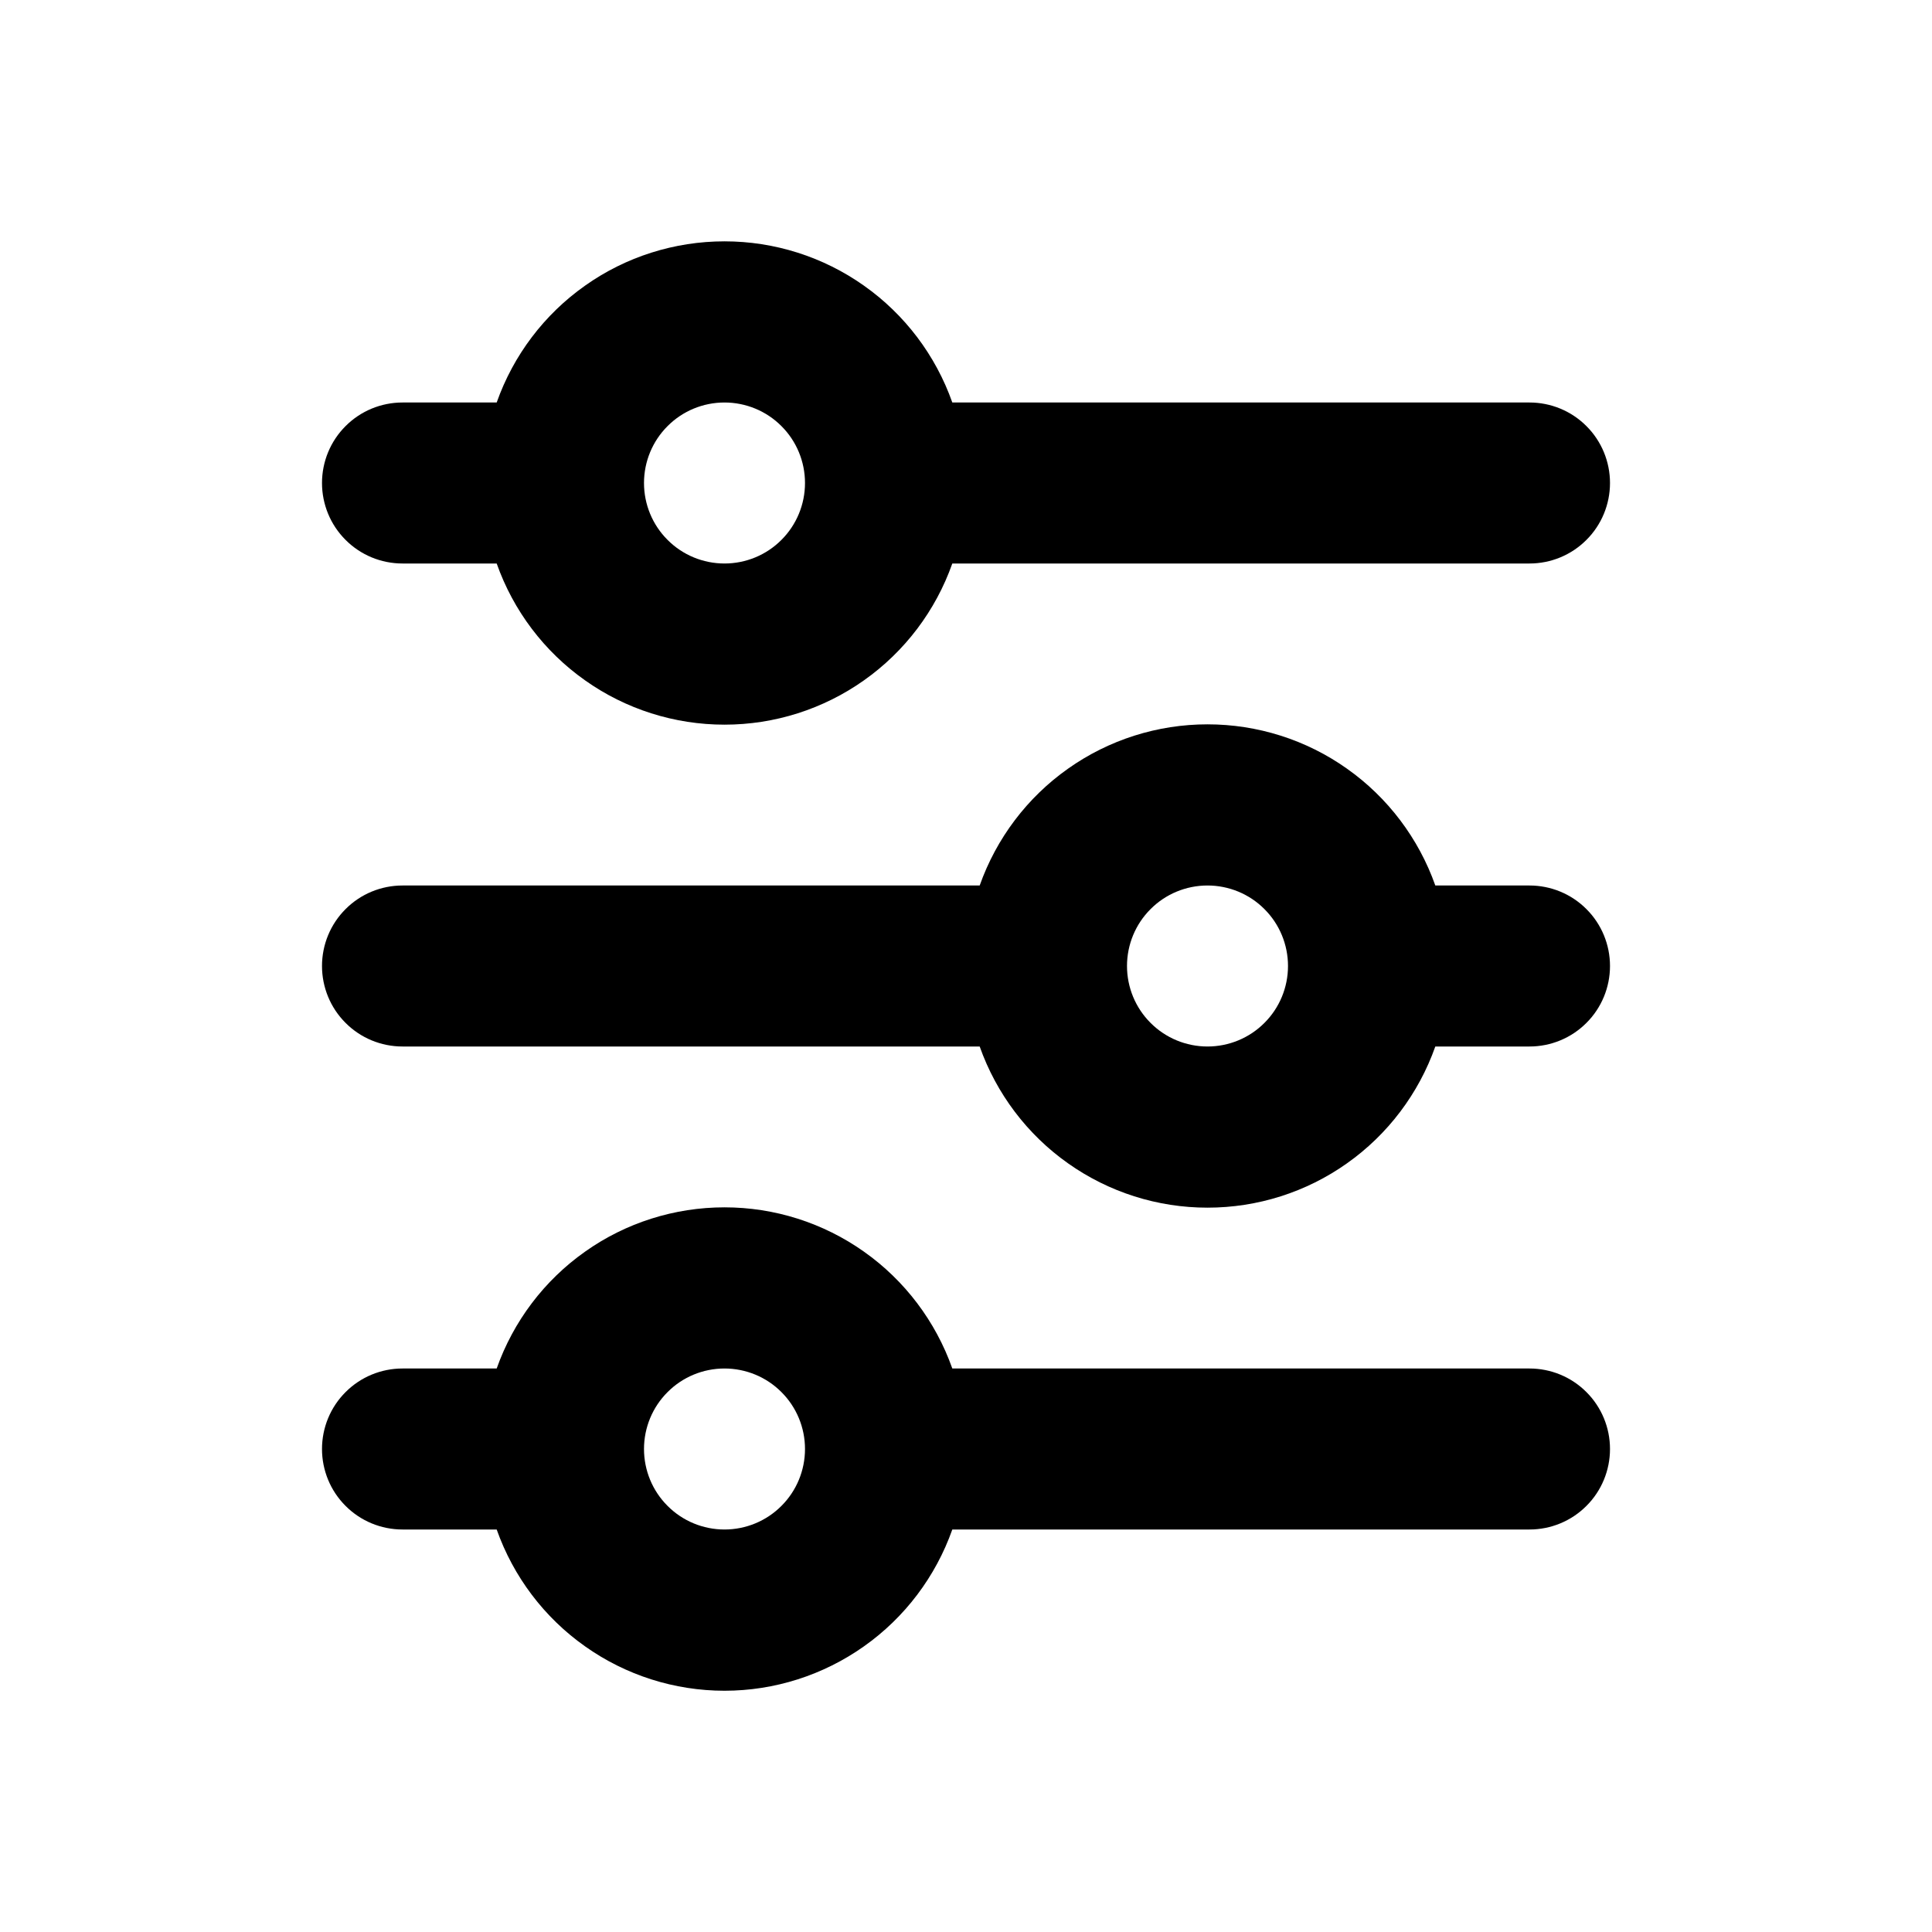
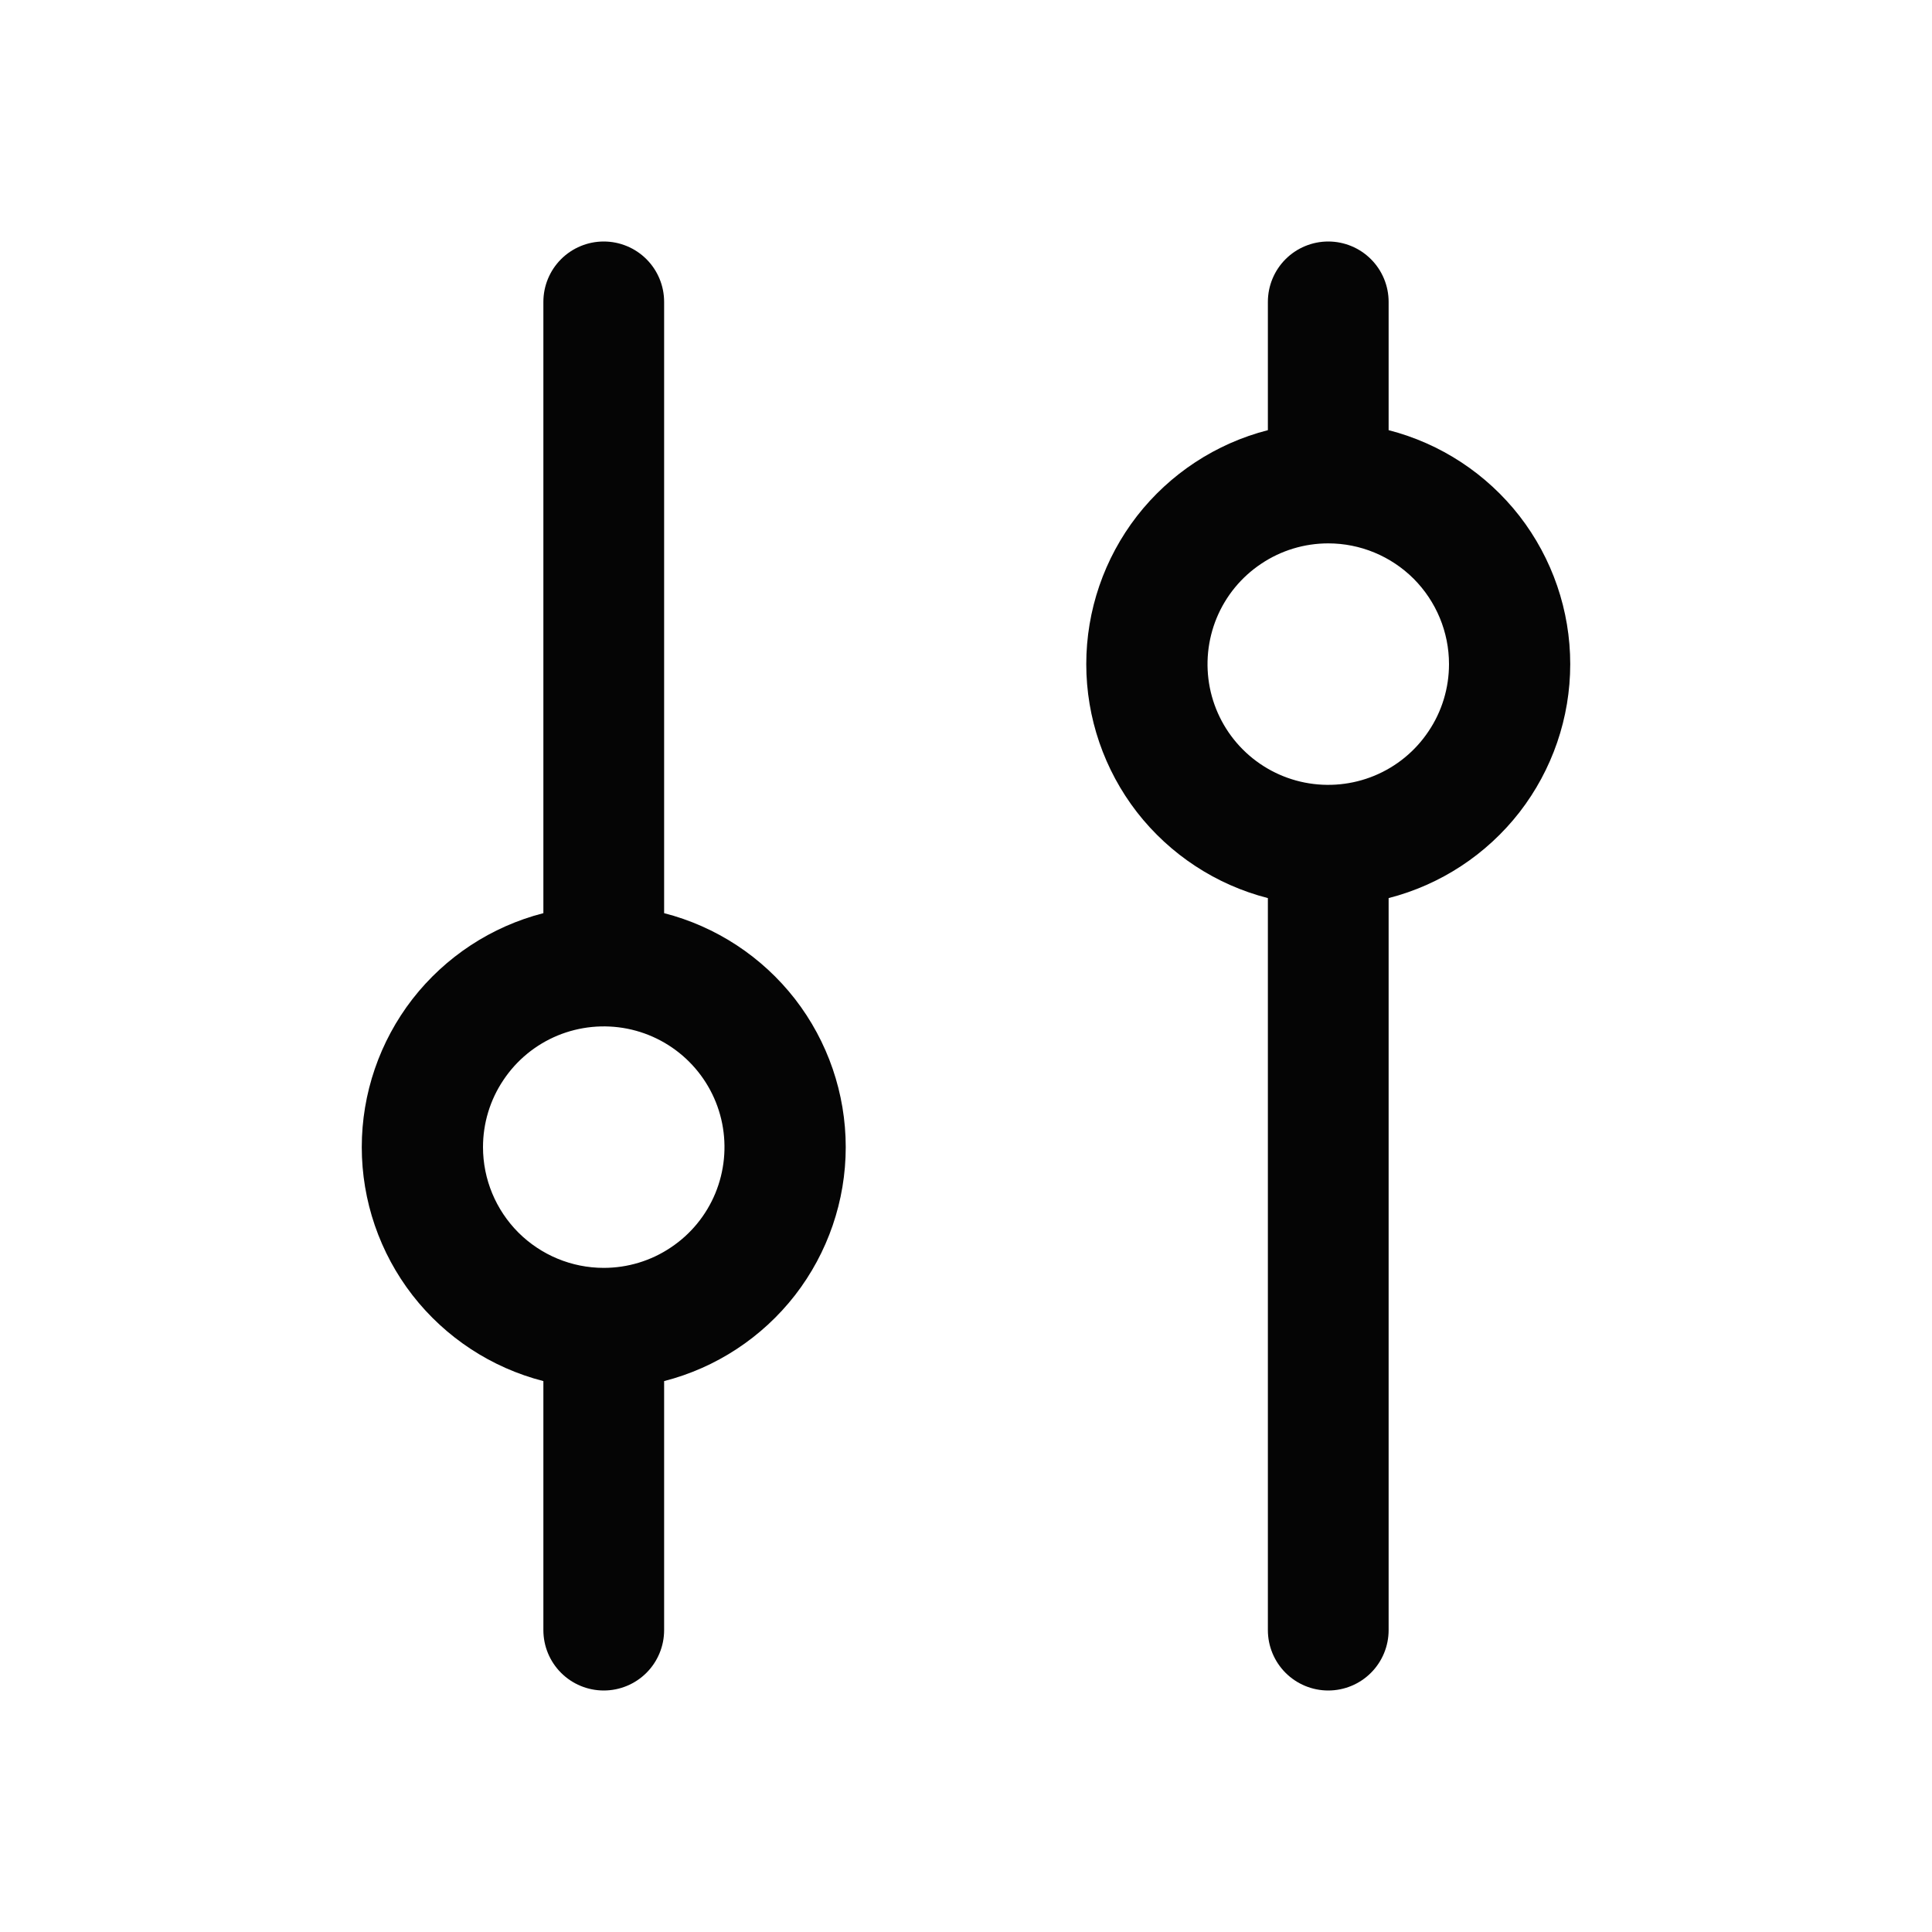
- <svg xmlns="http://www.w3.org/2000/svg" width="24" height="24" viewBox="0 0 24 24" fill="none">
-   <path d="M9 5C8.735 5 8.48 5.105 8.293 5.293C8.105 5.48 8 5.735 8 6C8 6.265 8.105 6.52 8.293 6.707C8.48 6.895 8.735 7 9 7C9.265 7 9.52 6.895 9.707 6.707C9.895 6.52 10 6.265 10 6C10 5.735 9.895 5.48 9.707 5.293C9.52 5.105 9.265 5 9 5ZM6.17 5C6.377 4.414 6.76 3.907 7.267 3.549C7.773 3.19 8.379 2.998 9 2.998C9.621 2.998 10.226 3.19 10.733 3.549C11.24 3.907 11.623 4.414 11.83 5H19C19.265 5 19.52 5.105 19.707 5.293C19.895 5.48 20 5.735 20 6C20 6.265 19.895 6.52 19.707 6.707C19.52 6.895 19.265 7 19 7H11.83C11.623 7.586 11.24 8.093 10.733 8.451C10.226 8.81 9.621 9.002 9 9.002C8.379 9.002 7.773 8.81 7.267 8.451C6.76 8.093 6.377 7.586 6.17 7H5C4.735 7 4.48 6.895 4.293 6.707C4.105 6.52 4 6.265 4 6C4 5.735 4.105 5.48 4.293 5.293C4.48 5.105 4.735 5 5 5H6.17ZM15 11C14.735 11 14.48 11.105 14.293 11.293C14.105 11.48 14 11.735 14 12C14 12.265 14.105 12.52 14.293 12.707C14.48 12.895 14.735 13 15 13C15.265 13 15.52 12.895 15.707 12.707C15.895 12.52 16 12.265 16 12C16 11.735 15.895 11.48 15.707 11.293C15.52 11.105 15.265 11 15 11ZM12.17 11C12.377 10.415 12.76 9.907 13.267 9.549C13.774 9.19 14.379 8.998 15 8.998C15.621 8.998 16.227 9.19 16.733 9.549C17.24 9.907 17.623 10.415 17.83 11H19C19.265 11 19.52 11.105 19.707 11.293C19.895 11.48 20 11.735 20 12C20 12.265 19.895 12.52 19.707 12.707C19.52 12.895 19.265 13 19 13H17.83C17.623 13.585 17.24 14.093 16.733 14.451C16.227 14.81 15.621 15.002 15 15.002C14.379 15.002 13.774 14.81 13.267 14.451C12.76 14.093 12.377 13.585 12.17 13H5C4.735 13 4.48 12.895 4.293 12.707C4.105 12.52 4 12.265 4 12C4 11.735 4.105 11.48 4.293 11.293C4.48 11.105 4.735 11 5 11H12.17ZM9 17C8.735 17 8.48 17.105 8.293 17.293C8.105 17.48 8 17.735 8 18C8 18.265 8.105 18.52 8.293 18.707C8.48 18.895 8.735 19 9 19C9.265 19 9.52 18.895 9.707 18.707C9.895 18.52 10 18.265 10 18C10 17.735 9.895 17.48 9.707 17.293C9.52 17.105 9.265 17 9 17ZM6.17 17C6.377 16.415 6.76 15.907 7.267 15.549C7.773 15.19 8.379 14.998 9 14.998C9.621 14.998 10.226 15.19 10.733 15.549C11.24 15.907 11.623 16.415 11.83 17H19C19.265 17 19.52 17.105 19.707 17.293C19.895 17.48 20 17.735 20 18C20 18.265 19.895 18.52 19.707 18.707C19.52 18.895 19.265 19 19 19H11.83C11.623 19.585 11.24 20.093 10.733 20.451C10.226 20.81 9.621 21.003 9 21.003C8.379 21.003 7.773 20.81 7.267 20.451C6.76 20.093 6.377 19.585 6.17 19H5C4.735 19 4.48 18.895 4.293 18.707C4.105 18.52 4 18.265 4 18C4 17.735 4.105 17.48 4.293 17.293C4.48 17.105 4.735 17 5 17H6.17Z" fill="black" />
+ <svg xmlns="http://www.w3.org/2000/svg" width="20" height="20" viewBox="0 0 20 20" fill="none">
+   <path d="M6.875 16.875V14.297C7.413 14.159 7.889 13.846 8.23 13.408C8.57 12.969 8.755 12.43 8.755 11.875C8.755 11.32 8.57 10.781 8.23 10.342C7.889 9.904 7.413 9.591 6.875 9.453L6.875 3.125C6.875 2.959 6.809 2.8 6.692 2.683C6.575 2.566 6.416 2.5 6.25 2.5C6.084 2.5 5.925 2.566 5.808 2.683C5.691 2.8 5.625 2.959 5.625 3.125L5.625 9.453C5.087 9.591 4.611 9.904 4.27 10.342C3.93 10.781 3.745 11.32 3.745 11.875C3.745 12.43 3.93 12.969 4.27 13.408C4.611 13.846 5.087 14.159 5.625 14.297V16.875C5.625 17.041 5.691 17.2 5.808 17.317C5.925 17.434 6.084 17.5 6.25 17.5C6.416 17.5 6.575 17.434 6.692 17.317C6.809 17.2 6.875 17.041 6.875 16.875ZM5 11.875C5 11.628 5.073 11.386 5.211 11.181C5.348 10.975 5.543 10.815 5.772 10.72C6 10.626 6.251 10.601 6.494 10.649C6.736 10.697 6.959 10.816 7.134 10.991C7.309 11.166 7.428 11.389 7.476 11.631C7.524 11.874 7.499 12.125 7.405 12.353C7.31 12.582 7.15 12.777 6.944 12.914C6.739 13.052 6.497 13.125 6.25 13.125C5.918 13.125 5.601 12.993 5.366 12.759C5.132 12.524 5 12.207 5 11.875ZM13.125 3.125V4.453C12.587 4.591 12.111 4.904 11.77 5.342C11.43 5.781 11.245 6.32 11.245 6.875C11.245 7.43 11.43 7.969 11.77 8.408C12.111 8.846 12.587 9.159 13.125 9.297V16.875C13.125 17.041 13.191 17.2 13.308 17.317C13.425 17.434 13.584 17.5 13.75 17.5C13.916 17.5 14.075 17.434 14.192 17.317C14.309 17.2 14.375 17.041 14.375 16.875V9.297C14.913 9.159 15.389 8.846 15.73 8.408C16.07 7.969 16.255 7.43 16.255 6.875C16.255 6.32 16.07 5.781 15.73 5.342C15.389 4.904 14.913 4.591 14.375 4.453V3.125C14.375 2.959 14.309 2.8 14.192 2.683C14.075 2.566 13.916 2.5 13.75 2.5C13.584 2.5 13.425 2.566 13.308 2.683C13.191 2.8 13.125 2.959 13.125 3.125ZM15 6.875C15 7.122 14.927 7.364 14.789 7.569C14.652 7.775 14.457 7.935 14.228 8.03C14 8.124 13.749 8.149 13.506 8.101C13.264 8.053 13.041 7.934 12.866 7.759C12.691 7.584 12.572 7.361 12.524 7.119C12.476 6.876 12.501 6.625 12.595 6.397C12.69 6.168 12.85 5.973 13.056 5.836C13.261 5.698 13.503 5.625 13.75 5.625C14.082 5.625 14.399 5.757 14.634 5.991C14.868 6.226 15 6.543 15 6.875Z" fill="#050505" />
</svg>
